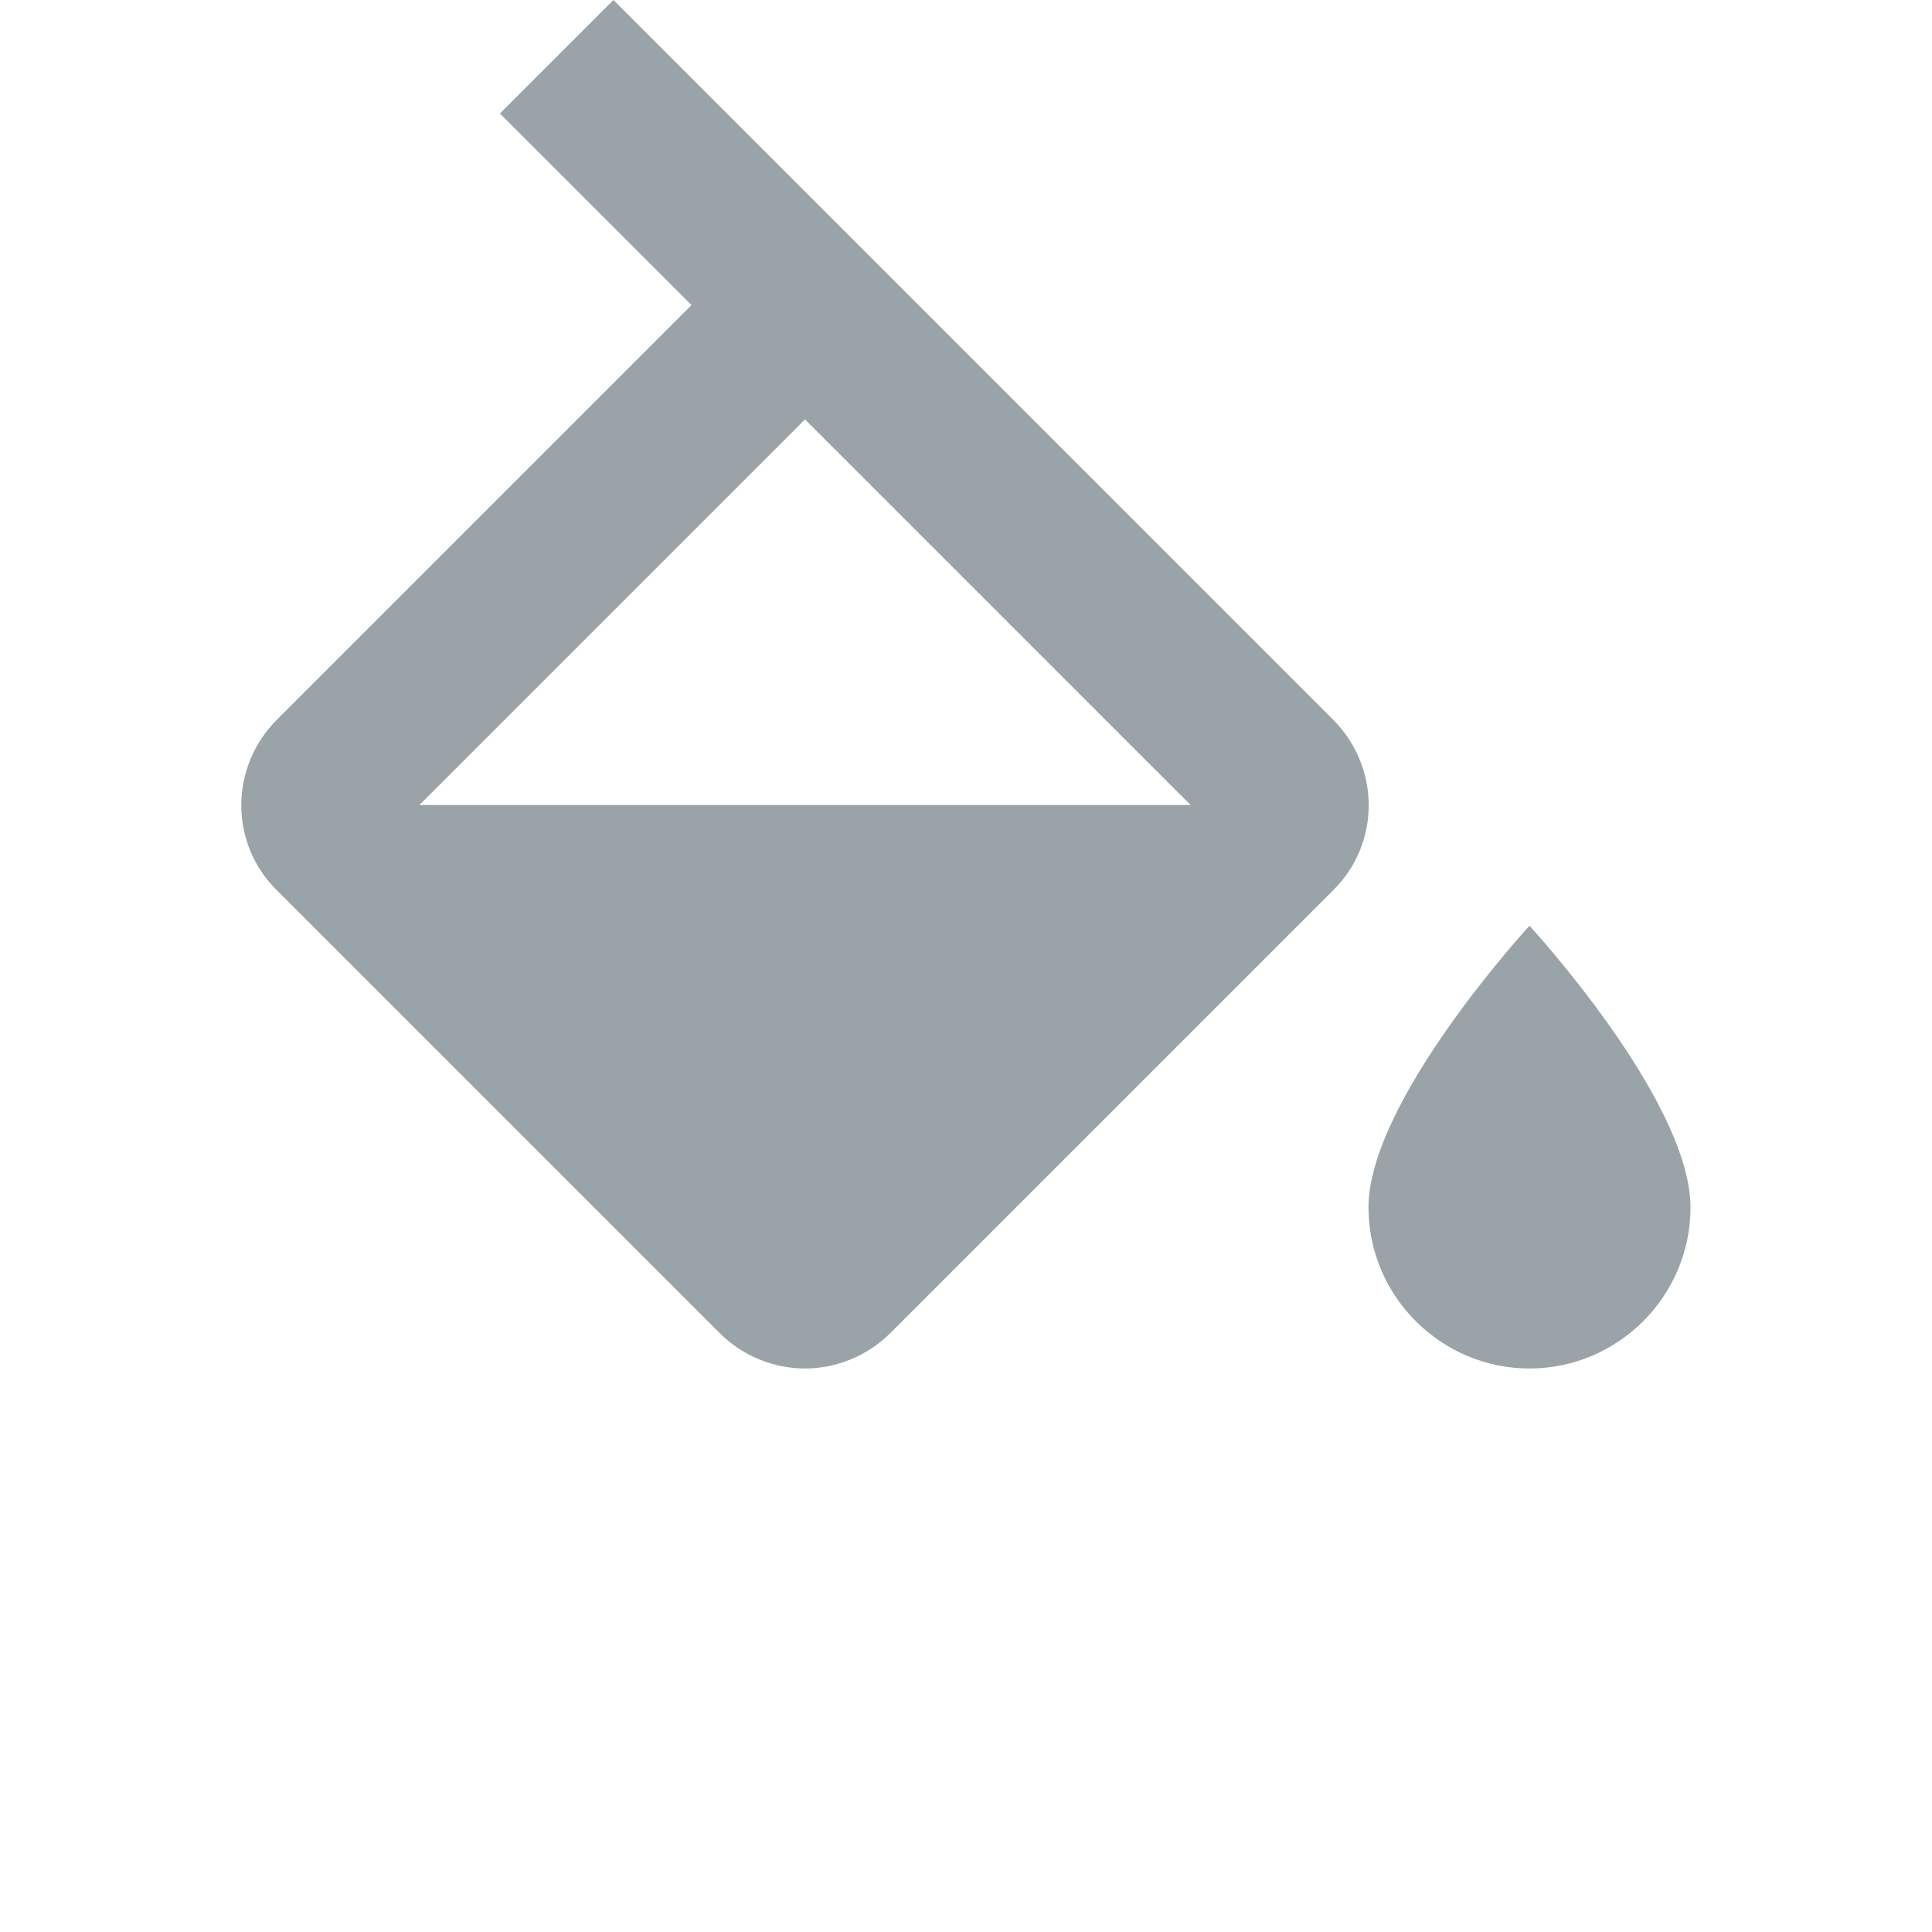
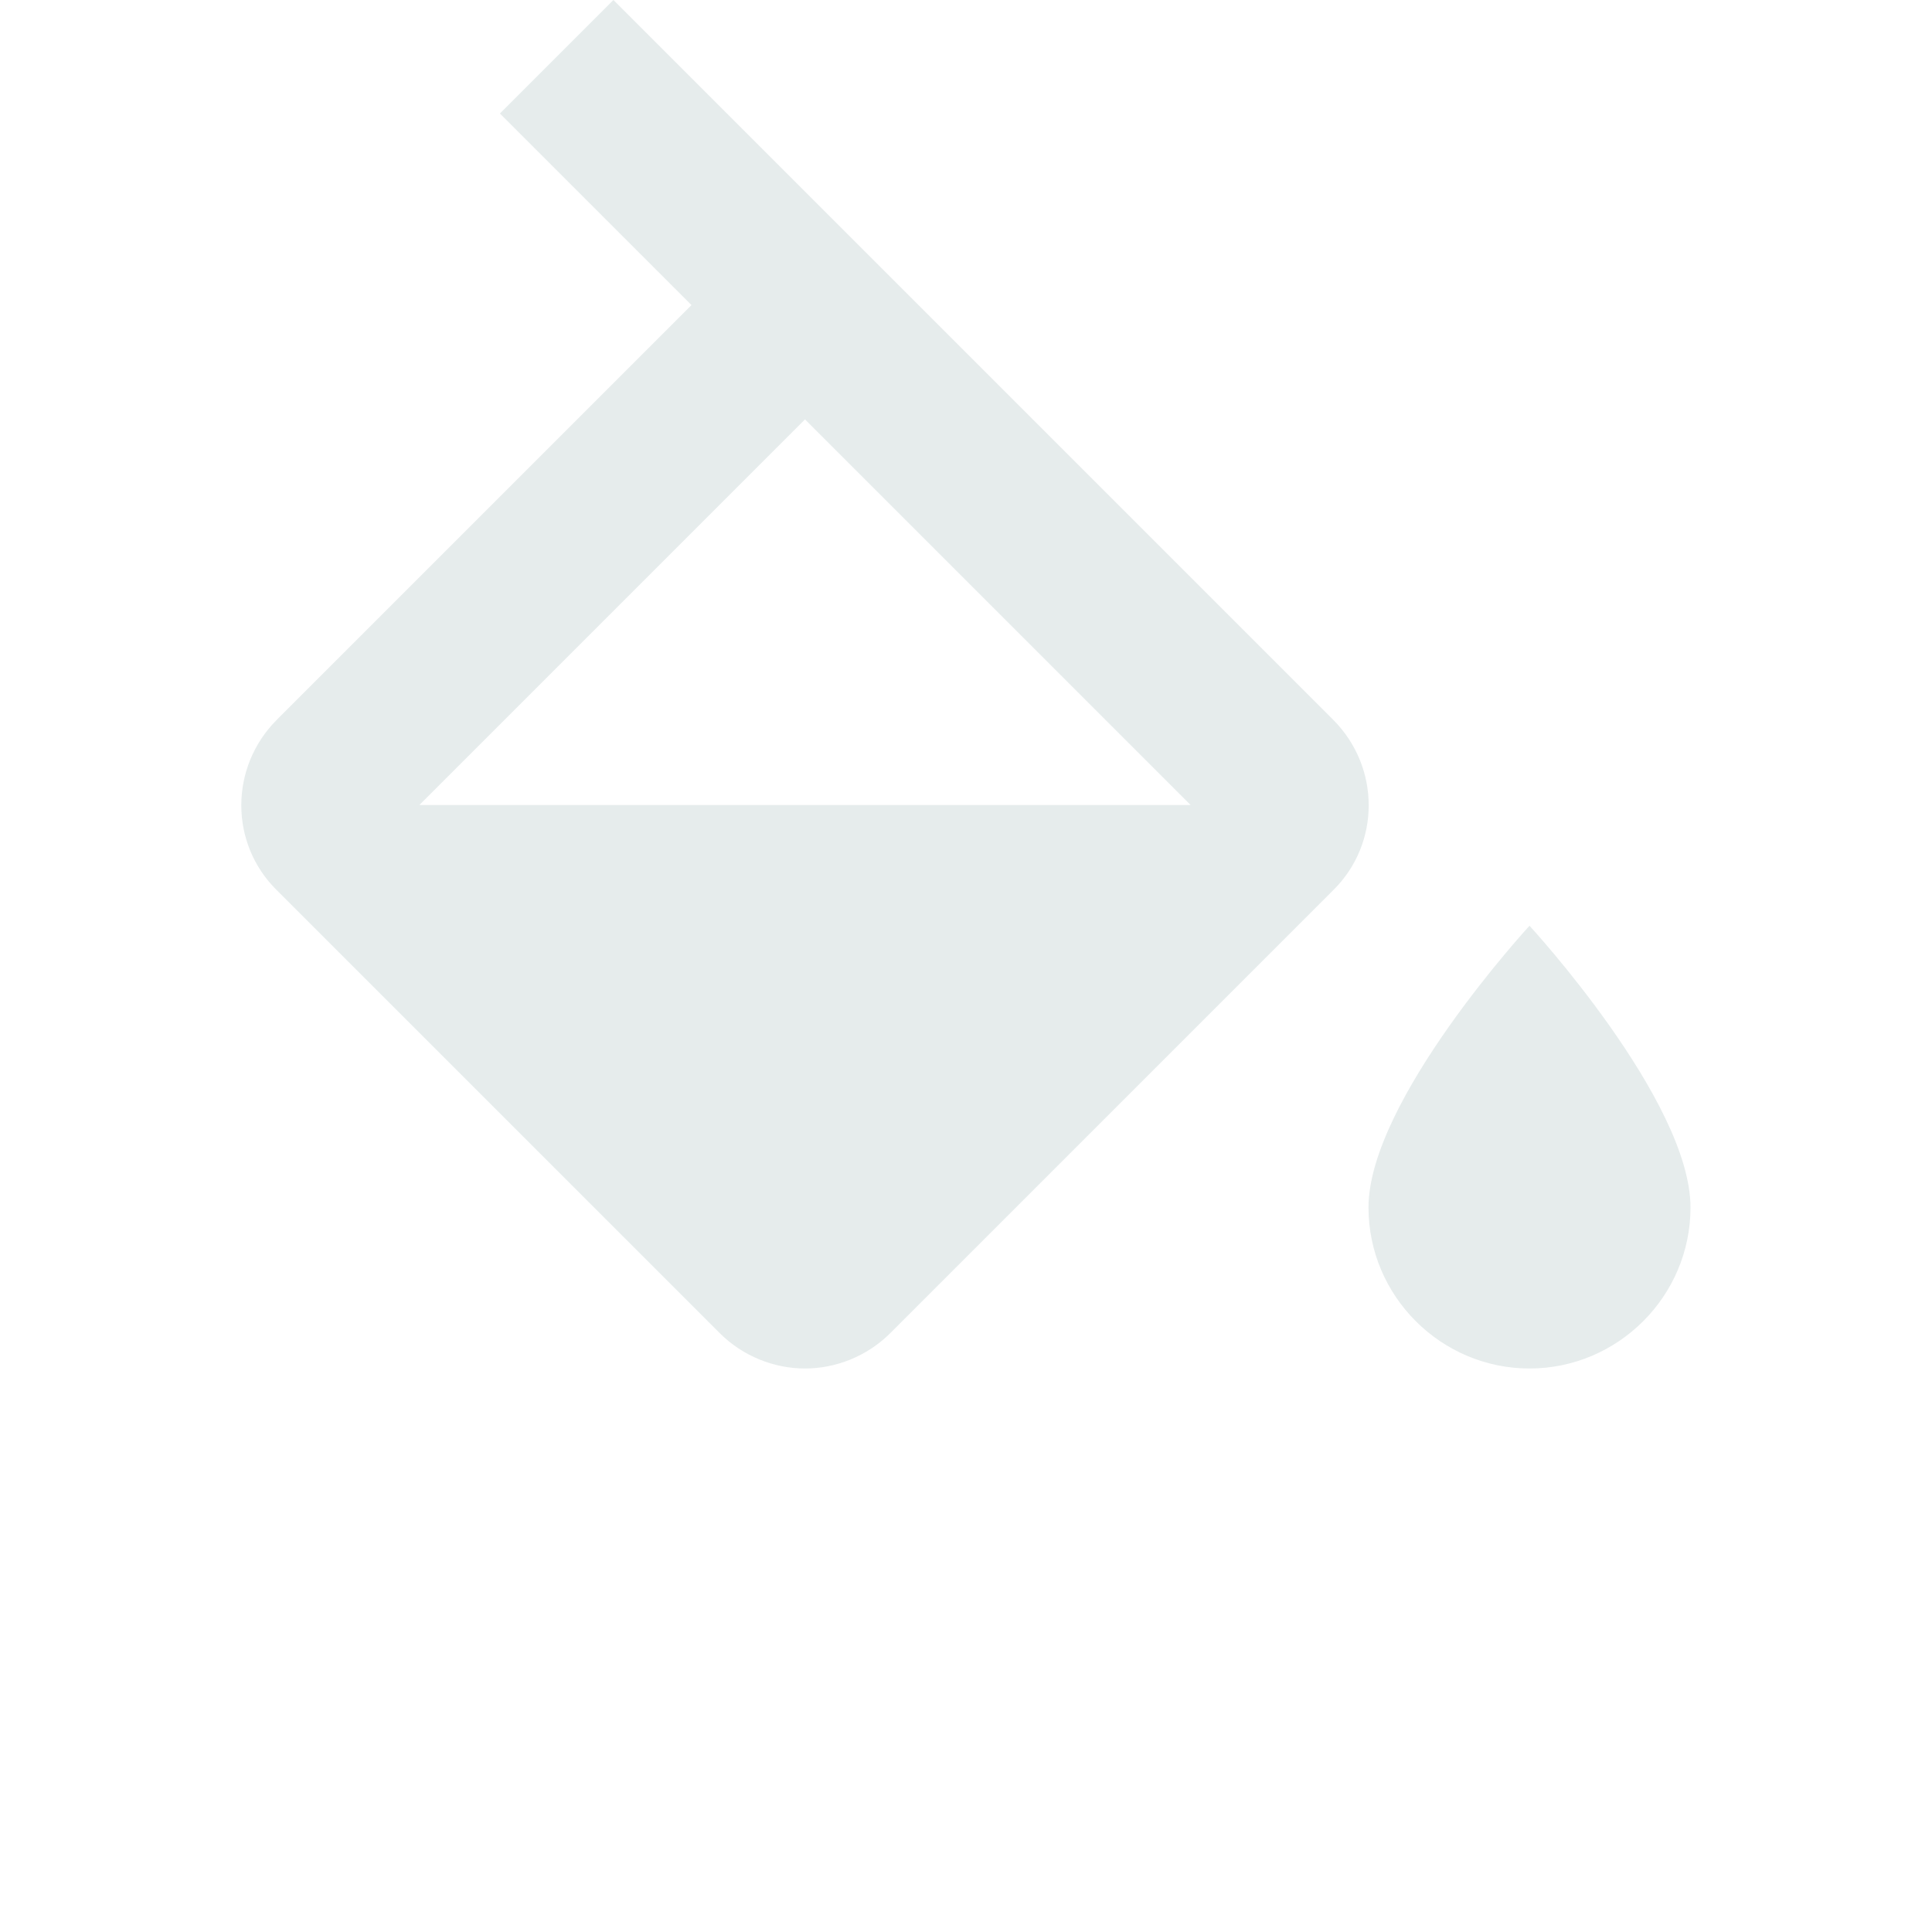
<svg xmlns="http://www.w3.org/2000/svg" viewBox="0 0 24 24" width="24" height="24">
-   <path fill="#9aa3a8" d="M16.56 8.94 7.62 0 6.21 1.41l2.38 2.38-5.15 5.15c-.59.59-.59 1.54 0 2.12l5.5 5.5c.29.29.68.44 1.06.44s.77-.15 1.06-.44l5.5-5.5c.59-.58.59-1.53 0-2.12zM5.21 10 10 5.21 14.79 10H5.21zM19 11.5s-2 2.17-2 3.5c0 1.1.9 2 2 2s2-.9 2-2c0-1.33-2-3.5-2-3.5z" />
+   <path fill="#e6ecec" d="M16.56 8.94 7.62 0 6.21 1.41l2.38 2.38-5.15 5.15c-.59.59-.59 1.54 0 2.12l5.5 5.5c.29.29.68.44 1.06.44s.77-.15 1.06-.44l5.5-5.5c.59-.58.59-1.53 0-2.12zM5.21 10 10 5.21 14.79 10H5.21zM19 11.5s-2 2.17-2 3.5c0 1.1.9 2 2 2s2-.9 2-2c0-1.33-2-3.5-2-3.5z" />
</svg>
